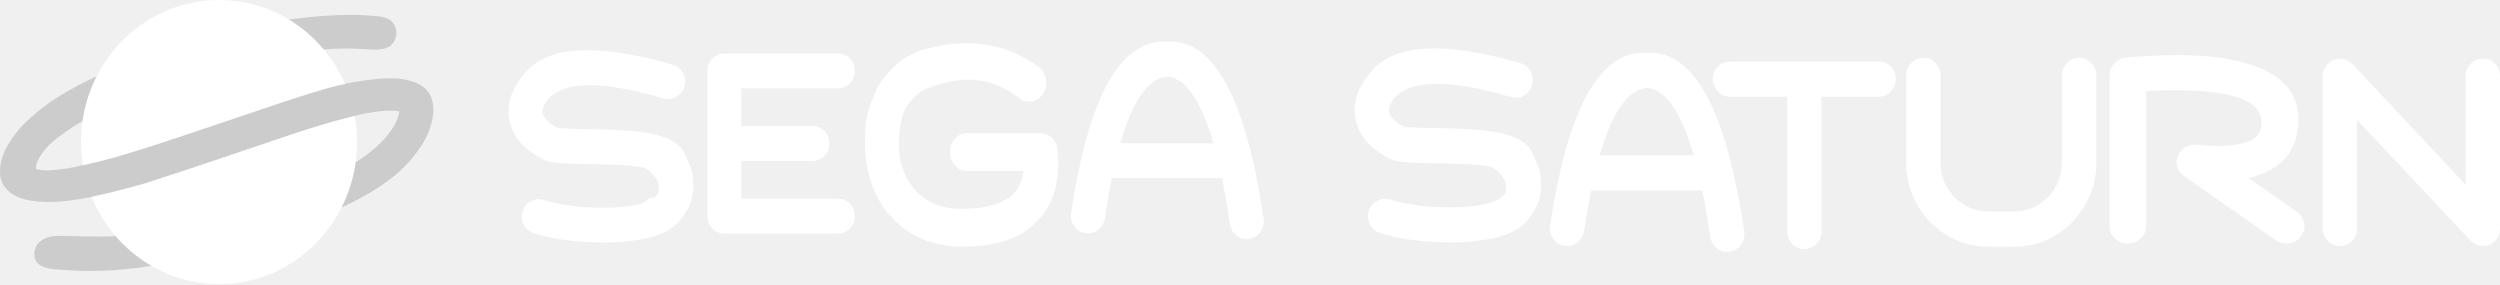
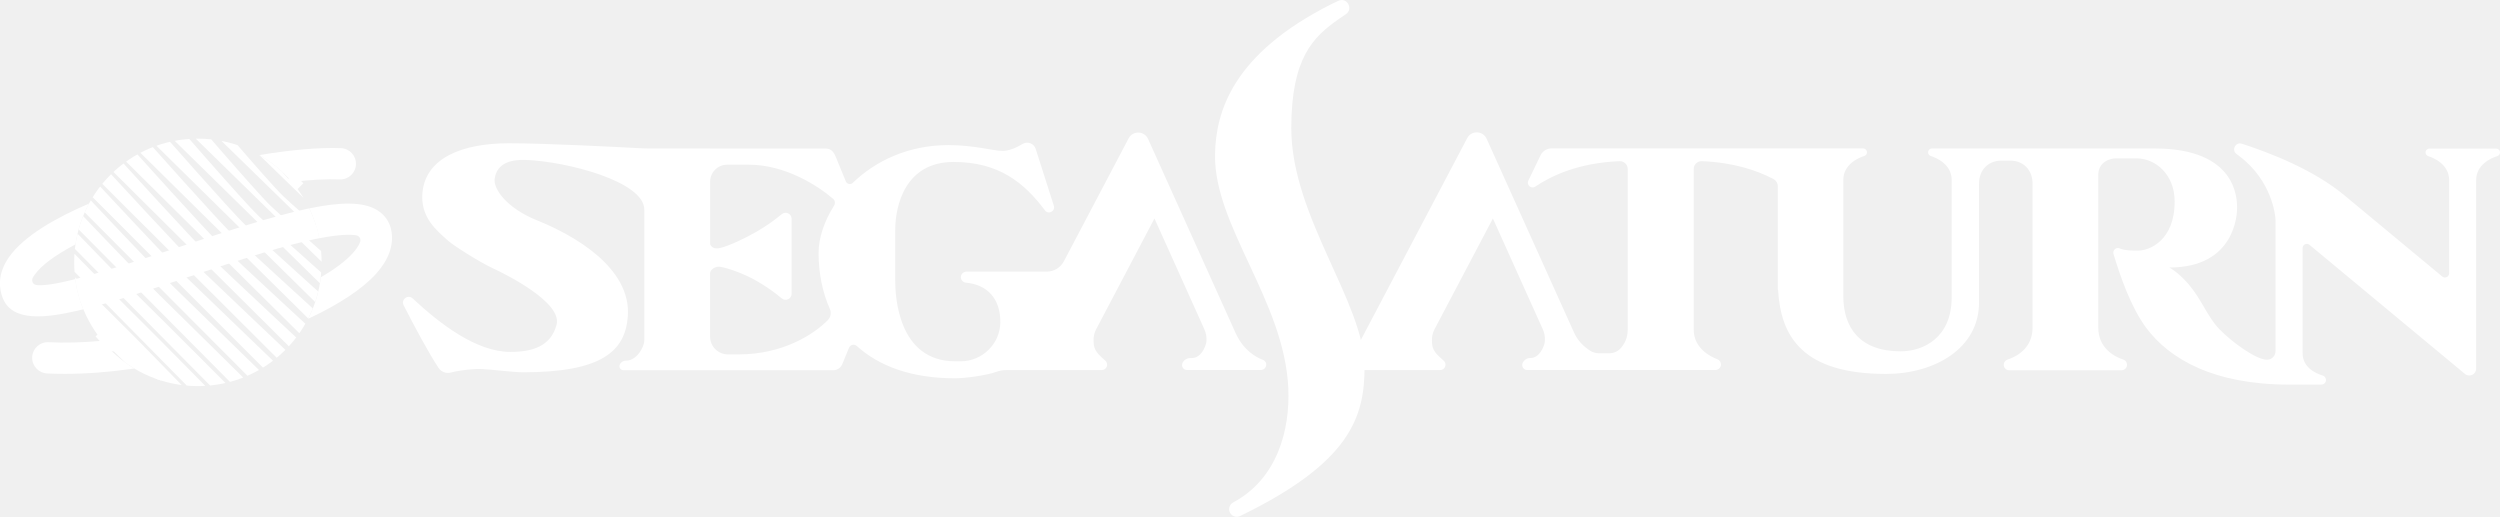
- <svg xmlns="http://www.w3.org/2000/svg" version="1.1" viewBox="0 0 264 30">
-   <path d="M 5.944 14.646 C 6.922 13.886 8.318 12.941 9.917 12.117 C 11.518 11.234 13.32 10.44 15.32 9.646 L 15.32 9.676 C 17.292 8.911 19.378 8.205 21.551 7.588 C 23.753 6.94 25.924 6.411 28.096 6.029 C 30.297 5.588 32.412 5.322 34.413 5.205 C 36.472 5.028 38.818 5.192 39.409 5.234 C 40 5.276 40.844 5.146 41.215 4.852 C 41.587 4.529 41.787 4.146 41.844 3.676 C 41.902 3.176 41.759 2.735 41.474 2.381 C 41.159 1.999 40.473 1.765 40.016 1.735 C 38.186 1.528 36.443 1.528 34.185 1.675 C 32.069 1.822 29.84 2.116 27.468 2.557 C 25.21 2.969 22.923 3.527 20.636 4.175 C 18.349 4.822 16.178 5.558 14.12 6.351 C 11.976 7.205 9.66 8.285 8.345 8.97 C 7.032 9.654 5.339 10.637 3.909 11.851 C 2.478 13.065 1.872 13.647 0.914 15.175 C -0.044 16.703 -0.264 18.436 0.326 19.474 C 1.844 22.146 7.26 21.27 9.318 20.858 C 10.975 20.506 13.005 20.027 15.435 19.322 C 17.206 18.763 19.465 18.027 22.208 17.087 L 29.011 14.793 C 31.498 13.94 33.527 13.293 35.1 12.851 C 37.015 12.263 40.416 11.429 42.167 11.756 C 42.079 12.884 40.717 15.908 34.641 18.704 C 32.382 19.763 29.868 20.734 27.095 21.675 L 27.066 21.675 C 24.924 22.381 22.723 22.999 20.464 23.557 C 18.263 24.087 16.204 24.469 14.232 24.793 L 14.261 24.763 C 11.159 25.209 6.699 24.813 5.818 24.931 C 4.074 25.045 3.649 26.176 3.631 26.666 C 3.612 27.155 3.589 28.302 5.912 28.45 C 8.235 28.6 10.405 28.797 14.747 28.263 C 17.443 27.854 18.978 27.528 21.236 26.999 L 21.264 26.999 C 23.609 26.411 25.895 25.763 28.124 25.028 C 31.04 24.087 33.698 23.028 36.069 21.911 C 41.402 19.449 43.322 17.2 44.571 15.265 C 45.821 13.332 46.277 10.674 44.98 9.427 C 43.495 7.997 40.669 8.252 39.699 8.346 C 38.312 8.482 36.241 8.823 34.155 9.44 C 32.555 9.91 30.496 10.558 27.924 11.441 L 21.122 13.734 C 18.407 14.647 16.205 15.383 14.462 15.911 C 12.147 16.618 10.231 17.147 8.63 17.471 C 4.975 18.337 3.8 17.852 3.8 17.852 C 3.751 16.775 4.968 15.406 5.944 14.646 Z" style="fill: rgb(204, 204, 204);" />
-   <circle cx="23.131" cy="14.577" r="14.577" style="fill: rgb(255, 255, 255);" transform="matrix(1, 0, 0, 1.029018, 0, 0)" />
-   <path d="M 9.318 20.859 C 10.975 20.506 13.005 20.028 15.435 19.322 C 17.206 18.763 22.208 17.087 22.208 17.087 L 29.011 14.793 C 31.498 13.941 33.527 13.293 35.1 12.851 C 35.1 12.851 37.452 12.214 37.851 12.141 C 37.708 10.613 36.857 8.779 36.857 8.779 C 35.998 8.949 35.079 9.168 34.156 9.44 C 32.556 9.912 30.497 10.559 27.925 11.441 L 21.123 13.734 C 18.407 14.647 16.206 15.383 14.463 15.911 C 10.873 17.062 8.432 17.517 8.335 17.539 C 8.334 17.539 8.658 19.726 9.318 20.859 Z" style="fill: rgb(204, 204, 204);" />
-   <path d="M 72.14 7.727 C 71.873 7.268 71.511 6.991 71.063 6.839 C 62.886 4.478 57.613 4.817 55.278 7.913 C 54.439 8.925 53.929 9.906 53.779 10.918 C 53.599 11.928 53.719 12.879 54.168 13.8 L 54.137 13.8 C 54.468 14.504 54.976 15.148 55.636 15.732 L 55.666 15.732 C 56.205 16.191 56.774 16.56 57.433 16.867 C 57.881 17.112 58.931 17.265 60.607 17.295 C 60.938 17.326 61.567 17.326 62.524 17.326 C 63.363 17.357 64.023 17.357 64.501 17.387 L 64.531 17.387 C 66.029 17.419 67.55 17.568 68.037 17.723 C 68.522 17.88 69.376 18.79 69.443 19.197 C 69.512 19.603 69.443 19.197 69.443 19.197 C 69.533 19.442 69.623 19.508 69.538 20.129 C 69.45 20.749 69.265 20.639 69.025 20.946 C 69.025 20.946 69.034 20.918 69.025 20.913 C 68.613 20.637 68.306 21.342 67.677 21.527 C 66.78 21.744 65.699 21.895 64.442 21.926 C 63.184 21.957 61.926 21.926 60.638 21.773 C 59.41 21.619 58.332 21.403 57.433 21.129 C 56.984 20.977 56.505 21.006 56.084 21.252 C 55.636 21.467 55.335 21.835 55.187 22.326 C 55.037 22.785 55.097 23.274 55.304 23.734 C 55.545 24.162 55.906 24.468 56.354 24.624 C 57.432 24.99 58.72 25.235 60.218 25.421 C 61.687 25.574 63.123 25.636 64.561 25.604 C 66.12 25.542 67.468 25.36 68.576 25.083 C 70.132 24.684 71.212 24.071 71.781 23.274 L 71.811 23.274 C 72.289 22.659 72.648 22.106 72.858 21.616 L 72.858 21.585 C 73.099 20.973 73.218 20.358 73.218 19.716 L 73.218 19.653 C 73.189 19.194 73.226 18.522 72.986 17.877 C 72.896 17.541 72.809 17.355 72.327 16.284 C 71.844 15.216 70.73 14.533 68.783 14.105 L 68.754 14.105 C 67.795 13.919 66.417 13.766 64.651 13.705 C 64.142 13.674 63.452 13.674 62.553 13.643 C 61.656 13.643 61.027 13.643 60.696 13.612 C 59.738 13.583 59.11 13.55 58.87 13.49 C 58.539 13.336 58.241 13.153 58 12.938 C 57.732 12.693 57.522 12.448 57.401 12.204 L 57.401 12.172 C 57.281 11.989 57.251 11.773 57.311 11.557 C 57.401 11.159 57.611 10.732 58 10.332 C 59.797 8.554 63.811 8.554 70.071 10.394 C 70.553 10.516 71.001 10.486 71.419 10.21 C 71.87 9.966 72.168 9.597 72.289 9.107 C 72.441 8.649 72.381 8.188 72.14 7.727 Z" style="fill: rgb(255, 255, 255);" />
-   <path d="M 89.765 6.173 C 89.404 5.836 88.986 5.651 88.477 5.651 L 76.495 5.651 C 76.016 5.651 75.567 5.836 75.236 6.173 C 74.877 6.539 74.698 6.972 74.698 7.491 L 74.698 22.824 C 74.698 23.314 74.878 23.775 75.236 24.112 C 75.567 24.483 76.015 24.665 76.495 24.665 L 88.477 24.665 C 88.986 24.665 89.404 24.482 89.765 24.112 C 90.094 23.775 90.274 23.314 90.274 22.824 C 90.274 22.302 90.094 21.874 89.765 21.503 C 89.404 21.167 88.986 20.982 88.477 20.982 L 78.293 20.982 L 78.293 16.997 L 85.781 16.997 C 86.289 16.997 86.708 16.814 87.069 16.446 C 87.397 16.106 87.578 15.647 87.578 15.156 C 87.578 14.636 87.398 14.207 87.069 13.838 C 86.708 13.498 86.289 13.315 85.781 13.315 L 78.293 13.315 L 78.293 9.33 L 88.477 9.33 C 88.986 9.33 89.404 9.144 89.764 8.776 C 90.094 8.439 90.274 8.012 90.274 7.489 C 90.274 6.971 90.094 6.539 89.765 6.173 Z" style="fill: rgb(255, 255, 255);" />
-   <path d="M 110.451 8.342 C 110.363 7.81 110.092 7.377 109.705 7.079 C 106.417 4.648 102.813 4.187 99.329 4.817 C 97.955 5.148 97.511 5.115 96.01 5.881 C 94.512 6.643 93.468 8.061 93.468 8.061 C 92.751 8.862 92.362 9.838 91.883 11.133 C 91.404 12.427 91.407 13.07 91.347 14.667 C 91.287 16.266 91.495 17.731 91.943 19.126 C 92.391 20.527 93.079 21.76 94.007 22.792 L 94.007 22.756 C 94.904 23.823 96.01 24.651 97.295 25.185 C 98.58 25.751 99.986 26.052 101.509 26.052 C 105.096 26.052 107.7 25.216 109.314 23.554 C 111.198 21.857 111.974 19.296 111.676 15.868 C 111.646 15.335 111.438 14.934 111.107 14.57 C 110.749 14.235 110.361 14.069 109.881 14.069 L 102.108 14.069 C 101.632 14.069 101.184 14.266 100.85 14.635 C 100.492 15.033 100.313 15.497 100.313 16.065 C 100.313 16.598 100.492 17.096 100.85 17.461 C 101.184 17.862 101.632 18.06 102.108 18.06 L 108.089 18.06 C 107.969 19.059 107.58 19.894 106.981 20.524 C 105.816 21.556 103.993 22.054 101.511 22.054 C 100.464 22.054 99.477 21.855 98.611 21.489 L 98.581 21.457 C 97.802 21.123 97.146 20.657 96.576 19.991 C 96.01 19.36 95.589 18.593 95.321 17.762 C 95.022 16.864 94.903 15.865 94.934 14.8 C 94.963 13.669 95.083 13.055 95.291 12.291 C 95.442 11.723 95.68 11.258 96.009 10.893 C 96.009 10.893 96.544 10.038 97.445 9.576 C 98.347 9.112 99 8.977 100.106 8.678 L 100.136 8.678 C 102.769 8.012 105.279 8.577 107.702 10.406 C 108.119 10.707 108.567 10.806 109.044 10.707 C 109.523 10.574 109.911 10.307 110.181 9.842 C 110.451 9.409 110.541 8.909 110.451 8.342 Z" style="fill: rgb(255, 255, 255);" />
-   <path d="M 133.087 24.516 C 133.387 24.087 133.505 23.66 133.446 23.137 C 131.559 10.35 128.175 4.093 123.262 4.401 C 118.353 4.093 114.935 10.136 113.108 22.523 C 113.047 23.014 113.139 23.474 113.439 23.874 C 113.738 24.302 114.127 24.547 114.605 24.61 C 115.086 24.7 115.534 24.577 115.954 24.269 C 116.342 23.963 116.584 23.566 116.673 23.073 C 116.898 21.534 117.146 20.112 117.411 18.81 L 117.421 18.81 L 129.041 18.81 C 129.343 20.284 129.624 21.909 129.883 23.684 C 129.972 24.174 130.183 24.574 130.601 24.882 C 130.989 25.189 131.44 25.31 131.919 25.217 C 132.398 25.162 132.786 24.917 133.087 24.516 Z M 118.301 15.135 C 119.612 10.597 121.27 8.247 123.261 8.082 C 125.192 8.244 126.83 10.597 128.144 15.135 L 118.301 15.135 Z" style="fill: rgb(255, 255, 255);" />
-   <path d="M 161.645 7.563 C 161.376 7.1 161.012 6.822 160.559 6.667 C 152.313 4.286 146.996 4.626 144.641 7.751 C 143.794 8.77 143.281 9.76 143.129 10.78 C 142.947 11.801 143.068 12.758 143.521 13.687 L 143.491 13.687 C 143.824 14.398 144.338 15.045 145.002 15.634 L 145.032 15.634 C 145.575 16.097 146.15 16.468 146.814 16.779 C 147.267 17.027 148.325 17.182 150.015 17.211 C 150.349 17.241 150.984 17.241 151.948 17.241 C 152.795 17.273 153.46 17.273 153.942 17.305 L 153.973 17.305 C 155.483 17.337 157.017 17.487 157.508 17.643 C 157.997 17.802 158.859 18.719 158.926 19.132 C 158.996 19.541 158.926 19.132 158.926 19.132 C 159.016 19.377 159.109 19.442 159.02 20.069 C 158.933 20.697 158.745 20.583 158.504 20.893 L 158.504 20.862 C 158.231 21.108 157.778 21.292 157.144 21.481 C 156.239 21.698 155.15 21.852 153.881 21.882 C 152.612 21.915 151.344 21.882 150.045 21.729 C 148.808 21.573 147.721 21.357 146.814 21.078 C 146.36 20.924 145.878 20.957 145.454 21.202 C 145 21.421 144.698 21.789 144.549 22.283 C 144.398 22.746 144.459 23.241 144.668 23.704 C 144.911 24.137 145.274 24.447 145.727 24.603 C 146.813 24.972 148.112 25.22 149.624 25.407 C 151.104 25.561 152.552 25.624 154.003 25.593 C 155.575 25.53 156.934 25.344 158.052 25.066 C 159.62 24.662 160.71 24.046 161.284 23.241 L 161.314 23.241 C 161.797 22.623 162.159 22.064 162.371 21.57 L 162.371 21.538 C 162.614 20.921 162.734 20.303 162.734 19.653 L 162.734 19.591 C 162.705 19.128 162.744 18.451 162.501 17.799 C 162.41 17.459 162.321 17.273 161.836 16.195 C 161.348 15.116 160.225 14.426 158.262 13.996 L 158.231 13.996 C 157.266 13.808 155.876 13.655 154.095 13.594 C 153.582 13.563 152.887 13.563 151.98 13.531 C 151.075 13.531 150.441 13.531 150.107 13.499 C 149.142 13.471 148.507 13.437 148.265 13.377 C 147.932 13.221 147.631 13.036 147.388 12.821 C 147.118 12.574 146.905 12.326 146.784 12.08 L 146.784 12.048 C 146.662 11.863 146.633 11.646 146.693 11.429 C 146.784 11.028 146.997 10.595 147.388 10.193 C 149.2 8.399 153.248 8.399 159.56 10.256 C 160.046 10.378 160.499 10.349 160.92 10.07 C 161.375 9.824 161.676 9.451 161.798 8.957 C 161.949 8.491 161.888 8.026 161.645 7.563 Z" style="fill: rgb(255, 255, 255);" />
-   <path d="M 166.554 25.613 C 166.947 25.304 167.189 24.901 167.279 24.406 C 167.508 22.856 167.757 21.421 168.023 20.11 L 179.755 20.11 C 180.06 21.597 180.341 23.234 180.601 25.026 C 180.691 25.521 180.902 25.924 181.326 26.232 C 181.718 26.54 182.171 26.665 182.655 26.571 C 183.139 26.51 183.531 26.261 183.832 25.861 C 184.133 25.427 184.255 24.993 184.195 24.469 C 182.292 11.575 178.878 5.268 173.925 5.576 C 168.971 5.268 165.557 11.36 163.684 23.852 C 163.594 24.347 163.714 24.809 164.015 25.212 C 164.319 25.646 164.71 25.894 165.195 25.953 C 165.709 26.047 166.131 25.924 166.554 25.613 Z M 168.922 16.397 C 170.246 11.822 171.919 9.455 173.926 9.288 C 175.891 9.449 177.539 11.822 178.855 16.397 L 168.922 16.397 Z" style="fill: rgb(255, 255, 255);" />
-   <path d="M 199.691 7.028 C 199.329 6.69 198.905 6.503 198.392 6.503 L 182.686 6.503 C 182.201 6.503 181.749 6.69 181.416 7.028 C 181.054 7.4 180.873 7.833 180.873 8.358 C 180.873 8.853 181.055 9.316 181.416 9.657 C 181.749 10.031 182.201 10.215 182.686 10.215 L 188.726 10.215 L 188.726 24.437 C 188.726 24.933 188.908 25.397 189.269 25.738 C 189.603 26.109 190.055 26.296 190.538 26.296 C 191.054 26.296 191.476 26.109 191.836 25.738 C 192.17 25.397 192.352 24.933 192.352 24.437 L 192.352 10.214 L 198.392 10.214 C 198.905 10.214 199.329 10.029 199.69 9.657 C 200.024 9.316 200.204 8.853 200.204 8.358 C 200.204 7.833 200.024 7.401 199.691 7.028 Z" style="fill: rgb(255, 255, 255);" />
-   <path d="M 220.855 6.659 C 220.494 6.287 220.07 6.102 219.556 6.102 C 219.073 6.102 218.621 6.287 218.288 6.659 C 217.926 6.997 217.744 7.462 217.744 7.957 L 217.744 17.139 C 217.744 17.853 217.623 18.533 217.353 19.151 C 217.111 19.799 216.718 20.325 216.264 20.82 C 215.781 21.284 215.268 21.688 214.634 21.934 C 214.031 22.212 213.365 22.335 212.67 22.335 L 209.982 22.335 C 209.288 22.335 208.653 22.214 208.019 21.934 C 207.385 21.688 206.873 21.284 206.389 20.82 C 205.935 20.325 205.572 19.8 205.3 19.181 L 205.3 19.151 C 205.061 18.533 204.91 17.853 204.91 17.139 L 204.91 7.956 C 204.91 7.462 204.727 6.996 204.395 6.659 C 204.031 6.286 203.611 6.102 203.097 6.102 C 202.615 6.102 202.159 6.286 201.828 6.659 C 201.465 6.996 201.285 7.462 201.285 7.956 L 201.285 17.139 C 201.285 18.347 201.525 19.491 201.95 20.603 L 201.979 20.603 C 202.402 21.687 203.037 22.613 203.822 23.449 C 204.636 24.253 205.544 24.901 206.599 25.366 C 207.659 25.83 208.776 26.047 209.984 26.047 L 212.672 26.047 C 213.88 26.047 214.999 25.83 216.086 25.366 L 216.055 25.366 C 217.111 24.901 218.018 24.253 218.836 23.449 C 219.619 22.613 220.254 21.687 220.709 20.603 L 220.709 20.635 C 221.162 19.52 221.375 18.378 221.375 17.139 L 221.375 7.956 C 221.37 7.462 221.188 6.996 220.855 6.659 Z" style="fill: rgb(255, 255, 255);" />
-   <path d="M 223.289 6.677 C 222.969 7.015 222.776 7.414 222.776 7.904 L 222.776 23.875 C 222.776 24.365 222.969 24.826 223.322 25.165 C 223.708 25.532 224.191 25.716 224.704 25.716 C 225.249 25.716 225.698 25.532 226.053 25.165 C 226.44 24.826 226.631 24.365 226.631 23.875 L 226.631 9.623 C 230.776 9.38 233.953 9.595 236.17 10.239 C 237.84 10.76 238.74 11.62 238.835 12.818 C 238.867 13.769 238.483 14.446 237.679 14.848 C 236.393 15.4 234.498 15.554 231.995 15.276 C 231.545 15.244 231.158 15.308 230.773 15.552 C 230.387 15.766 230.13 16.073 229.969 16.474 C 229.808 16.843 229.808 17.239 229.906 17.639 C 230.033 18.041 230.292 18.345 230.646 18.59 L 240.284 25.348 C 240.701 25.65 241.182 25.776 241.697 25.684 C 242.242 25.622 242.66 25.377 242.981 24.944 C 243.271 24.546 243.399 24.085 243.336 23.594 C 243.239 23.072 242.981 22.674 242.564 22.366 L 237.457 18.803 C 238.197 18.621 238.837 18.402 239.385 18.129 C 241.57 17.082 242.663 15.304 242.697 12.814 C 242.824 9.868 241.024 7.841 237.365 6.734 C 234.505 5.814 230.232 5.597 224.546 6.06 C 224.063 6.093 223.646 6.306 223.289 6.677 Z" style="fill: rgb(255, 255, 255);" />
-   <path d="M 245.604 6.996 C 245.391 7.307 245.272 7.648 245.272 8.048 L 245.272 24.128 C 245.272 24.624 245.452 25.088 245.815 25.427 C 246.147 25.799 246.599 25.984 247.083 25.984 C 247.597 25.984 248.02 25.8 248.381 25.427 C 248.714 25.088 248.896 24.624 248.896 24.128 L 248.896 12.658 L 260.887 25.397 C 261.159 25.674 261.459 25.861 261.825 25.952 C 262.186 26.015 262.518 25.983 262.881 25.861 C 263.215 25.704 263.484 25.49 263.697 25.15 C 263.909 24.841 264 24.5 264 24.128 L 264 8.048 C 264 7.523 263.818 7.09 263.484 6.718 C 263.122 6.38 262.701 6.192 262.186 6.192 C 261.704 6.192 261.251 6.381 260.918 6.718 C 260.556 7.09 260.374 7.523 260.374 8.048 L 260.374 19.52 L 248.414 6.75 C 248.141 6.504 247.84 6.319 247.476 6.225 C 247.115 6.164 246.751 6.194 246.42 6.349 C 246.086 6.471 245.786 6.69 245.604 6.996 Z" style="fill: rgb(255, 255, 255);" />
+ <svg xmlns="http://www.w3.org/2000/svg" version="1.1" id="Layer_1" x="0px" y="0px" viewBox="0 0 3839 793.5" style="enable-background:new 0 0 3839 793.5;">
+   <style type="text/css">
+ 	.st0{display:none;}
+ 	.st1{display:inline;}
+ 	.st2{fill:url(#SVGID_1_);}
+ 	.st3{fill:url(#SVGID_00000173875707091062869770000000163688282584509313_);}
+ 	.st4{clip-path:url(#SVGID_00000119822043980948229200000005024500626519173800_);}
+ 	.st5{clip-path:url(#SVGID_00000165232504713432959210000013345489465846479534_);fill:none;}
+ 	.st6{fill:none;}
+ 	.st7{fill:url(#SVGID_00000012439297334541516720000001531892802432989859_);}
+ 	.st8{clip-path:url(#SVGID_00000001645727000168908530000000830161717032754323_);}
+ 	.st9{clip-path:url(#SVGID_00000168831810214940204030000017293278959563104663_);}
+ 	.st10{clip-path:url(#SVGID_00000129174129593778930860000004674995987088874639_);}
+ 	.st11{fill:url(#SVGID_00000110458415251114457340000010699702311067989919_);}
+ 	.st12{fill:url(#SVGID_00000144333379142118853450000015348190290357727622_);}
+ 	.st13{clip-path:url(#SVGID_00000088838731116392389030000017629488714984672189_);}
+ 	.st14{clip-path:url(#SVGID_00000096767169202077145000000017069251257039901078_);fill:none;}
+ 	.st15{fill:url(#SVGID_00000115473083152367746730000011303370333610258614_);}
+ 	.st16{clip-path:url(#SVGID_00000023967162242496675130000016100205233720302768_);}
+ 	.st17{clip-path:url(#SVGID_00000164511730672741740810000013495386786246179472_);}
+ 	.st18{clip-path:url(#SVGID_00000084503767504456643120000008872360685984339887_);}
+ 	.st19{fill:#FFFFFF;}
+ 	.st20{fill:url(#SVGID_00000157997561532473797390000014328794391203804087_);}
+ 	.st21{fill:url(#SVGID_00000178197721074184719020000007442475645733269399_);}
+ 	.st22{clip-path:url(#SVGID_00000157274544004561066740000008452951174855712644_);fill:#FFFFFF;}
+ 	.st23{clip-path:url(#SVGID_00000133509522220667811520000016316525964240435330_);fill:none;}
+ 	.st24{fill:url(#SVGID_00000126310810475494009410000010664888255834904731_);}
+ 	.st25{clip-path:url(#SVGID_00000023962583318638131700000012000892014248996995_);fill:#FFFFFF;}
+ 	.st26{clip-path:url(#SVGID_00000049914994349794467940000006820615555462401211_);fill:#FFFFFF;}
+ 	.st27{clip-path:url(#SVGID_00000007406311410309215400000017403833194857706894_);}
+ 	.st28{clip-path:url(#SVGID_00000007406311410309215400000017403833194857706894_);fill:#FFFFFF;}
+ 	.st29{fill:url(#SVGID_00000114039181292689706920000006114425245134400414_);}
+ 	.st30{fill:url(#SVGID_00000017479135552604801720000005695208277737660805_);}
+ 	.st31{clip-path:url(#SVGID_00000148619318828042372760000010179726053614545321_);fill:#FFFFFF;}
+ 	.st32{clip-path:url(#SVGID_00000021109074344861728890000011518257794974389428_);fill:none;}
+ 	.st33{fill:url(#SVGID_00000123406305824968782760000002567908909369090704_);}
+ 	.st34{clip-path:url(#SVGID_00000062154589621668275200000011170603757963314367_);fill:#FFFFFF;}
+ 	.st35{clip-path:url(#SVGID_00000031200910416421371060000011008050463715839381_);fill:#FFFFFF;}
+ 	.st36{clip-path:url(#SVGID_00000008150676967612382850000011665059247056829070_);}
+ 	.st37{clip-path:url(#SVGID_00000008150676967612382850000011665059247056829070_);fill:#FFFFFF;}
+ 	.st38{clip-path:url(#SVGID_00000036967746806281289490000006350740404776379059_);}
+ 	.st39{clip-path:url(#SVGID_00000115474557453812190860000016842377141902630294_);}
+ 	.st40{clip-path:url(#SVGID_00000152975638279972607030000001002728194620595645_);}
+ 	.st41{clip-path:url(#SVGID_00000023273428260645882180000016155901820831241896_);}
+ 	.st42{clip-path:url(#SVGID_00000121244697461458070660000006884150423153888667_);}
+ 	.st43{clip-path:url(#SVGID_00000036251221619631501340000003824856431752871561_);}
+ 	.st44{clip-path:url(#SVGID_00000072279306260364426620000010000309292721237946_);fill:#FFFFFF;}
+ 	.st45{clip-path:url(#SVGID_00000021804274644039750390000018227818143628248482_);fill:#FFFFFF;}
+ 	.st46{clip-path:url(#SVGID_00000102518046224692677810000008944159260446627970_);}
+ 	.st47{clip-path:url(#SVGID_00000102518046224692677810000008944159260446627970_);fill:#FFFFFF;}
+ 	.st48{clip-path:url(#SVGID_00000085229798952527081780000012120616371602544803_);fill:#FFFFFF;}
+ 	.st49{clip-path:url(#SVGID_00000012457332547776716330000001267525826235478200_);fill:#FFFFFF;}
+ 	.st50{clip-path:url(#SVGID_00000138540939825437218240000000567518064433886654_);}
+ 	.st51{clip-path:url(#SVGID_00000138540939825437218240000000567518064433886654_);fill:#FFFFFF;}
+ 	.st52{fill:url(#SVGID_00000041976616597542543180000015678927471019541644_);}
+ 	.st53{fill:url(#SVGID_00000114043801216185515160000003369248397183994538_);}
+ 	.st54{clip-path:url(#SVGID_00000176016858709540624890000013063737656248753853_);}
+ 	.st55{clip-path:url(#SVGID_00000049935375145532782900000007570338287155569558_);fill:none;}
+ 	.st56{fill:url(#SVGID_00000066479982814775751000000004358264052361036958_);}
+ 	.st57{fill:url(#SVGID_00000034052289744396272860000017741910961214715314_);}
+ 	.st58{clip-path:url(#SVGID_00000066485856653742134320000016403549213927515056_);}
+ 	.st59{clip-path:url(#SVGID_00000154425734900909864740000005379999024114270594_);fill:none;}
+ 	.st60{fill:url(#SVGID_00000086668706636272625650000018201229898273640840_);}
+ 	.st61{clip-path:url(#SVGID_00000029762751060134444050000002266476183354368685_);}
+ 	.st62{clip-path:url(#SVGID_00000129911719797800062830000018039311751412100501_);}
+ 	.st63{clip-path:url(#SVGID_00000022559388112323129870000002002998270654960043_);}
+ 	.st64{fill:url(#SVGID_00000046332761937508291790000005556894353041751714_);}
+ 	.st65{clip-path:url(#SVGID_00000091693322898569270650000017419766221696707968_);}
+ 	.st66{clip-path:url(#SVGID_00000003827650567867297360000002157899344049294231_);}
+ 	.st67{clip-path:url(#SVGID_00000070100551659086993980000006751105460976437376_);}
+ 	.st68{clip-path:url(#SVGID_00000060740016565600081790000011175845633874602410_);}
+ 	.st69{clip-path:url(#SVGID_00000067937074684743963840000001483288817383488643_);}
+ 	.st70{clip-path:url(#SVGID_00000138563343271113606830000011987111748829256332_);}
+ 	.st71{fill:url(#SVGID_00000144338399287580164420000013217839749844872118_);}
+ 	.st72{clip-path:url(#SVGID_00000099629286636561212560000005787279082478564003_);}
+ 	.st73{clip-path:url(#SVGID_00000143602670972328970730000017392730991806532539_);}
+ 	.st74{clip-path:url(#SVGID_00000074412284334855152880000005683336716544544649_);}
+ 	.st75{fill:url(#SVGID_00000152966302701396339400000017274934075415591056_);}
+ 	.st76{fill:url(#SVGID_00000011737267674471417910000012246066680795882928_);}
+ 	.st77{clip-path:url(#SVGID_00000075125185984267221390000004915434727464985730_);}
+ 	.st78{clip-path:url(#SVGID_00000007429170468434091350000000927844238633322658_);fill:none;}
+ 	.st79{clip-path:url(#SVGID_00000071542676508081059650000001737666400268369594_);}
+ 	.st80{clip-path:url(#SVGID_00000109008651411515164130000011071331423765240488_);}
+ 	.st81{clip-path:url(#SVGID_00000125581124046537510820000014927139538838880958_);}
+ 	.st82{fill:url(#SVGID_00000057143930382516865830000013615242140324641671_);}
+ 	.st83{clip-path:url(#SVGID_00000109025925623952508270000006239703055043025596_);}
+ 	.st84{clip-path:url(#SVGID_00000140736907859689822040000001529081501634312601_);}
+ 	.st85{clip-path:url(#SVGID_00000130610601554105049740000011537833335681744302_);}
+ 	.st86{clip-path:url(#SVGID_00000047044941332858045250000000241374724084424837_);}
+ 	.st87{clip-path:url(#SVGID_00000131345567190045478820000008521834819522184336_);}
+ 	.st88{clip-path:url(#SVGID_00000069372330334905158790000011102744051454174139_);}
+ 	.st89{clip-path:url(#SVGID_00000051357980767711444080000004144357435043740083_);}
+ 	.st90{clip-path:url(#SVGID_00000015338113151180073340000010033242808452182178_);}
+ 	.st91{clip-path:url(#SVGID_00000068635146342361646520000013799745348082917542_);}
+ 	.st92{fill:url(#SVGID_00000050629646801702765010000004318466687157074055_);}
+ 	.st93{clip-path:url(#SVGID_00000056398724381608740640000000574636425695163014_);}
+ 	.st94{clip-path:url(#SVGID_00000083776774370586039530000004897278448570494338_);}
+ 	.st95{clip-path:url(#SVGID_00000101094834159828228090000002145958130795274401_);}
+ 	.st96{clip-path:url(#SVGID_00000175295947456541536390000002600019212263236746_);}
+ 	.st97{clip-path:url(#SVGID_00000090292978504542766490000000201111110571385252_);fill:#FFFFFF;}
+ 	.st98{clip-path:url(#SVGID_00000124160253482212436780000017277204859071067522_);}
+ 	.st99{clip-path:url(#SVGID_00000114765768821895472270000001415946912326979470_);}
+ 	.st100{clip-path:url(#SVGID_00000170260588646886301890000003642884857092287873_);fill:#FFFFFF;}
+ 	.st101{clip-path:url(#SVGID_00000050621332720250657090000000629761253112122297_);}
+ 	.st102{fill:url(#SVGID_00000115501217935910773570000002075385145163262081_);}
+ 	.st103{fill:url(#SVGID_00000096022431131878278690000017251070775976263840_);}
+ 	.st104{clip-path:url(#SVGID_00000137119794467714932970000000644053411898835101_);}
+ 	.st105{clip-path:url(#SVGID_00000059996943362418000810000012357180229144514980_);fill:none;}
+ 	.st106{clip-path:url(#SVGID_00000033354242964848640450000003132766605602076808_);}
+ 	.st107{clip-path:url(#SVGID_00000138564551506372327690000008712103189373643964_);}
+ 	.st108{clip-path:url(#SVGID_00000121986952694252199330000007185237685872973225_);}
+ 	.st109{fill:url(#SVGID_00000068652354568297537060000003256201115390412212_);}
+ 	.st110{fill:url(#SVGID_00000170964153444989868550000011172152640983819148_);}
+ 	.st111{fill:url(#SVGID_00000155825362639804119220000017433104189809042339_);}
+ 	.st112{clip-path:url(#SVGID_00000132770647587212117560000006504262445429592469_);}
+ 	.st113{clip-path:url(#SVGID_00000027592527254239707790000002299459769311636640_);fill:none;}
+ 	.st114{fill:url(#SVGID_00000173852408638647043060000015454941963473675196_);}
+ 	.st115{fill:url(#SVGID_00000133525434803734228210000016548191980834513549_);}
+ 	.st116{clip-path:url(#SVGID_00000071521944343812081120000002072117284233858489_);}
+ 	.st117{clip-path:url(#SVGID_00000098188656309334044330000001269744283788215461_);fill:none;}
+ 	.st118{clip-path:url(#SVGID_00000041268090349354904370000003216018316441108113_);}
+ 	.st119{clip-path:url(#SVGID_00000066506911220932135330000009045662638768055218_);}
+ 	.st120{clip-path:url(#SVGID_00000178202694593414690660000003425494628035300770_);}
+ 	.st121{fill:url(#SVGID_00000070810915142954250360000015114425004408609190_);}
+ 	.st122{fill:url(#SVGID_00000134209852844551252120000014388120791847751821_);}
+ 	.st123{fill:url(#SVGID_00000036930773100944868770000001535909010471643523_);}
+ 	.st124{clip-path:url(#SVGID_00000113313144433111671200000007693111494060865977_);}
+ 	.st125{clip-path:url(#SVGID_00000129194996816696157610000006929258147488480186_);fill:none;}
+ 	.st126{clip-path:url(#SVGID_00000064325048894499062060000002089241781953558965_);}
+ 	.st127{clip-path:url(#SVGID_00000110452579682575293500000003052097365721203378_);}
+ 	.st128{clip-path:url(#SVGID_00000085228953180080770030000010456446281074111652_);}
+ 	.st129{fill:url(#SVGID_00000044868435157013968550000011650556067388980906_);}
+ 	.st130{fill:url(#SVGID_00000035524544304283013740000004557623019854115972_);}
+ 	.st131{fill:url(#SVGID_00000087404010793385683850000003100174915281794186_);}
+ 	.st132{clip-path:url(#SVGID_00000054953024579324202480000002931316797339559560_);}
+ 	.st133{clip-path:url(#SVGID_00000092457586185458745160000017187865369341894788_);fill:none;}
+ 	.st134{clip-path:url(#SVGID_00000129185192628613748340000007961678548423303305_);}
+ 	.st135{clip-path:url(#SVGID_00000106145594848452678130000015621235662869789333_);}
+ 	.st136{clip-path:url(#SVGID_00000182506664952742237940000016572039575671470478_);}
+ 	.st137{fill:url(#SVGID_00000136378008371964415260000006019266886207295642_);}
+ 	.st138{fill:url(#SVGID_00000137122499406372692550000012608354000069414548_);}
+ 	.st139{fill:url(#SVGID_00000079449673831833232620000002684736749922437286_);}
+ 	.st140{clip-path:url(#SVGID_00000125563544963971404480000016443688455514860424_);}
+ 	.st141{clip-path:url(#SVGID_00000038390172458722176250000016810776732670524075_);fill:none;}
+ 	.st142{clip-path:url(#SVGID_00000001640622326094495000000005966852913326560394_);}
+ 	.st143{clip-path:url(#SVGID_00000076598452370987822890000011839689872133708450_);}
+ 	.st144{clip-path:url(#SVGID_00000149370624553284263730000012315247170036563077_);}
+ 	.st145{fill:url(#SVGID_00000022522570716760671990000005305569118663887766_);}
+ 	.st146{fill:url(#SVGID_00000109708758696842089990000012710228341183486386_);}
+ 	.st147{fill:url(#SVGID_00000074435416426097022000000002167468354486332307_);}
+ 	.st148{clip-path:url(#SVGID_00000008870080316770633110000011361230694726358933_);}
+ 	.st149{clip-path:url(#SVGID_00000023997910412888807230000008149404915216535946_);fill:none;}
+ 	.st150{clip-path:url(#SVGID_00000101813710172313796800000007762213942489703066_);}
+ 	.st151{clip-path:url(#SVGID_00000005950611020390001840000005436996548860373413_);fill:#FFFFFF;}
+ 	.st152{clip-path:url(#SVGID_00000026162445877194676060000000986385491314973086_);}
+ 	.st153{fill:url(#SVGID_00000144297799137911721300000006216086054002633891_);}
+ 	.st154{fill:url(#SVGID_00000066477901537109047550000015335951038059271338_);}
+ 	.st155{fill:url(#SVGID_00000140724235495979144070000007463393838072497079_);}
+ 	.st156{clip-path:url(#SVGID_00000000198104976415784140000002574314917748307632_);fill:#FFFFFF;}
+ 	.st157{clip-path:url(#SVGID_00000013892934232661027570000007047013584054652293_);fill:none;}
+ 	.st158{clip-path:url(#SVGID_00000150789185638876319760000016503397449827119790_);}
+ 	.st159{clip-path:url(#SVGID_00000170996996409454114730000015674873176252671636_);fill:#FFFFFF;}
+ 	.st160{clip-path:url(#SVGID_00000154392483702086851750000005627109754825566619_);}
+ 	.st161{fill:url(#SVGID_00000063616890593384992520000011093084087341692832_);}
+ 	.st162{fill:url(#SVGID_00000030449198757458276960000007145298205474782132_);}
+ 	.st163{fill:url(#SVGID_00000096764983279835718160000000305601192223418759_);}
+ 	.st164{clip-path:url(#SVGID_00000041990988162852876720000013901886215491160192_);fill:#FFFFFF;}
+ 	.st165{clip-path:url(#SVGID_00000075147575794919169410000005672600735291779500_);fill:none;}
+ </style>
+   <defs>
+     <circle id="SVGID_00000117678822606108884090000003376595495231806908_" cx="303.9" cy="402.9" r="190" />
+   </defs>
+   <clipPath id="SVGID_00000012452901929582252420000007694514090217510304_">
+     <circle cx="303.9" cy="402.9" r="190" transform="matrix(1, 0, 0, 1, 0, 0)" style="overflow: visible;" />
+   </clipPath>
+   <polygon class="st19" points="255.9 592.4 102.5 437.8 131.1 497.2 225.2 588.7" style="clip-path: url(#SVGID_00000012452901929582252420000007694514090217510304_);" />
+   <defs>
+     <path id="SVGID_00000164474925428983558410000006253370141921507481_" d="M212,475c25.5-5.7,51.1-11.3,76.4-17.9 c25.5-6.6,50.5-14.8,75.2-23.8c24.6-9,49-18.6,73.4-28.4c11.5-4.6,23.1-8.8,34.9-12.9c7.1-2.5,14.2-5,21.1-7.9 c-2.9-29.4-12.5-56.8-27.3-80.7c-21.8,7.8-44.4,13.3-66.6,19.8c-24.8,7.3-49.5,14.7-74.1,22.8c-24.6,8.1-49,16.5-73.7,24.2 c-24.9,7.8-49.9,15.1-74.6,23.2c-20.7,6.8-41.2,14.6-62.4,19.9c1.5,28.2,9.2,54.8,21.7,78.4C161.7,488.3,186.7,480.7,212,475z" />
+   </defs>
+   <clipPath id="SVGID_00000072266858904626051090000014861300645515527814_">
+     <path d="M212,475c25.5-5.7,51.1-11.3,76.4-17.9 c25.5-6.6,50.5-14.8,75.2-23.8c24.6-9,49-18.6,73.4-28.4c11.5-4.6,23.1-8.8,34.9-12.9c7.1-2.5,14.2-5,21.1-7.9 c-2.9-29.4-12.5-56.8-27.3-80.7c-21.8,7.8-44.4,13.3-66.6,19.8c-24.8,7.3-49.5,14.7-74.1,22.8c-24.6,8.1-49,16.5-73.7,24.2 c-24.9,7.8-49.9,15.1-74.6,23.2c-20.7,6.8-41.2,14.6-62.4,19.9c1.5,28.2,9.2,54.8,21.7,78.4C161.7,488.3,186.7,480.7,212,475z" transform="matrix(1, 0, 0, 1, 0, 0)" style="overflow: visible;" />
+   </clipPath>
+   <path style="clip-path:url(#SVGID_00000072266858904626051090000014861300645515527814_);fill:#FFFFFF;" d="M 99.4 574.1 C 90.2 574.1 81.3 573.9 72.5 573.5 C 59.3 572.9 48.8 561.9 49.3 548.6 C 49.8 535.2 61.1 524.8 74.5 525.5 C 149.4 529.3 250.9 514.5 346 486 C 438.9 458 512.2 421.5 542 388.1 C 545.5 384.2 550.6 377.8 552.9 371.3 C 554.4 366.9 551.7 362.1 547 361.3 C 537 359.7 514.7 359.4 466.6 371 C 415.6 383.2 352.1 404.3 290.7 424.8 C 227.1 446 167.1 466 119.1 477.1 C 71 488.3 19.7 494.7 4.7 458.4 C -1.3 444.1 -4.5 421.5 13.9 395 C 53.5 338.1 174.8 295 243.6 274.4 C 346.7 243.3 456.7 225 523.7 227.6 C 537 228.1 547.3 239.2 546.8 252.5 C 546.3 265.8 535.2 276.1 521.9 275.6 C 459.7 273.2 355.9 290.7 257.2 320.3 C 153.4 351.3 75.2 390.4 53 422.2 C 51.9 423.8 50.9 425.4 50.2 426.8 C 48.1 430.7 49.8 437.2 56.8 437.8 C 67.3 438.7 87.3 436.3 123.6 426.5 C 167.2 414.9 219.8 397.8 275.6 379.2 C 434.9 326.1 534.8 295.8 578.9 322.5 C 591.2 329.9 599 341.3 601.2 355.5 C 604.7 377 596.8 398.7 577.6 420 C 541.6 460.2 462.1 501 359.6 531.8 C 269.2 559.1 176.1 574.1 99.4 574.1 Z" />
+   <path class="st19" d="M 448.2 279.4 C 476.1 276.1 501.2 274.7 521.7 275.5 C 535 276 546.1 265.7 546.6 252.4 C 547.1 239.1 536.8 228 523.5 227.5 C 490.3 226.2 446.6 230.1 398.4 238.1 C 417.4 249 434.2 263 448.2 279.4 Z" />
+   <path class="st19" d="M 56.8 437.8 C 49.8 437.2 48.2 430.7 50.2 426.8 C 50.9 425.4 51.8 423.8 53 422.2 C 63.2 407.6 85.1 391.5 115.9 375.3 C 119.2 352.9 126.3 331.8 136.7 312.6 C 85.7 334.5 36.4 362.5 13.7 395 C -4.6 421.4 -1.4 444.1 4.5 458.4 C 19.5 494.7 70.9 488.2 119.1 477.1 C 122 476.4 124.9 475.7 127.9 475 C 121.9 460.3 117.7 444.8 115.5 428.6 C 84.3 436.6 66.5 438.7 56.8 437.8 Z" />
+   <path class="st19" d="M 601.2 355.5 C 598.9 341.3 591.2 329.9 578.9 322.5 C 557.5 309.6 523 310 474.9 320 C 481.9 334.4 487.1 349.8 490.3 365.9 C 522.5 359.6 539 360 547.2 361.4 C 551.8 362.2 554.6 367 553.1 371.4 C 550.8 377.9 545.7 384.3 542.2 388.2 C 531.2 400.5 514.2 413.3 492.6 425.8 C 489.9 448.5 483.2 470 473.2 489.5 C 520.3 467.6 556.6 443.7 577.8 420.1 C 596.8 398.7 604.7 377 601.2 355.5 Z" />
+   <path class="st19" d="M 156.9 523.3 C 127.3 526 99.5 526.8 74.6 525.5 C 61.2 524.8 49.9 535.2 49.4 548.6 C 48.9 561.9 59.4 572.9 72.6 573.5 C 81.3 573.9 90.3 574.1 99.5 574.1 C 132.6 574.1 168.7 571.3 206.3 565.9 C 187.5 554.6 170.8 540.2 156.9 523.3 Z" />
+   <path class="st6" d="M 398.5 238.2 C 370.7 222.2 338.4 213 303.9 213 C 231.7 213 168.9 253.3 136.8 312.6 C 175 296.2 214.1 283.2 243.5 274.4 C 295.6 258.7 349.4 246.3 398.5 238.2 Z" />
+   <path class="st6" d="M 116 375.3 C 114.7 384.3 114 393.6 114 403 C 114 411.7 114.6 420.3 115.7 428.7 C 118.3 428 120.9 427.3 123.7 426.6 C 167.3 415 219.9 397.9 275.7 379.3 C 357.7 352 423.9 330.7 474.9 320.1 C 467.8 305.4 458.8 291.8 448.3 279.5 C 391.7 286.1 323.3 300.5 257.2 320.3 C 201 337 152.3 356.2 116 375.3 Z" />
+   <path class="st6" d="M 206.3 565.9 C 234.8 583 268.2 592.9 304 592.9 C 377.8 592.9 441.7 550.9 473.2 489.5 C 440.3 504.8 402 519.2 359.8 531.8 C 308.2 547.3 255.9 558.8 206.3 565.9 Z" />
+   <path class="st6" d="M 492.5 425.8 C 493.4 418.3 493.9 410.7 493.9 403 C 493.9 390.3 492.7 377.9 490.3 366 C 483.3 367.4 475.5 369.1 466.8 371.1 C 415.8 383.3 352.3 404.4 290.9 424.9 C 231.1 444.8 174.5 463.7 128.1 475.1 C 135.3 492.7 145.1 508.9 156.9 523.4 C 216.3 518 282.6 505.1 346.1 486.1 C 404.7 468.3 455.5 447.3 492.5 425.8 Z" />
+   <defs>
+     <circle id="SVGID_00000085973001940163101520000015645128212965472437_" cx="303.9" cy="402.9" r="190" />
+   </defs>
+   <clipPath id="SVGID_00000044869115897451094880000017853217653295520151_">
+     <circle cx="303.9" cy="402.9" r="190" transform="matrix(1, 0, 0, 1, 0, 0)" style="overflow: visible;" />
+   </clipPath>
+   <path class="st19" d="M 324.6 136.8 C 324.6 136.8 428.6 261.5 453.2 285.3 C 476.9 308.2 624 433.3 624 433.3 L 619.7 453.2 L 299.8 142.3" style="clip-path: url(#SVGID_00000044869115897451094880000017853217653295520151_);" />
+   <path class="st19" d="M 304.5 152.3 C 304.5 152.3 409.8 276.9 434.4 300.7 C 458.1 323.6 603.8 449.1 603.8 449.1 L 598.7 468.5 L 280.4 158.2" style="clip-path: url(#SVGID_00000044869115897451094880000017853217653295520151_);" />
+   <path class="st19" d="M 284.5 167.8 C 284.5 167.8 391 292.3 415.6 316.1 C 439.3 339 583.6 465 583.6 465 L 577.7 483.9 L 260.9 174.1" style="clip-path: url(#SVGID_00000044869115897451094880000017853217653295520151_);" />
+   <path class="st19" d="M 264.4 183.2 C 264.4 183.2 372.2 307.7 396.8 331.4 C 420.5 354.3 563.3 480.7 563.3 480.7 L 556.6 499.1 L 241.5 190" style="clip-path: url(#SVGID_00000044869115897451094880000017853217653295520151_);" />
+   <path class="st19" d="M 244.3 198.7 C 244.3 198.7 353.4 323.1 377.9 346.8 C 401.6 369.7 543 496.6 543 496.6 L 535.5 514.5 L 222 205.9" style="clip-path: url(#SVGID_00000044869115897451094880000017853217653295520151_);" />
+   <path class="st19" d="M 224.2 214.1 C 224.2 214.1 334.5 338.4 359.1 362.1 C 382.8 385 522.8 512.3 522.8 512.3 L 514.5 529.7 L 202.5 221.7" style="clip-path: url(#SVGID_00000044869115897451094880000017853217653295520151_);" />
+   <path class="st19" d="M 204.2 229.6 C 204.2 229.6 315.8 353.8 340.4 377.6 C 364.1 400.5 502.6 528.3 502.6 528.3 L 493.5 545.2 L 183.1 237.7" style="clip-path: url(#SVGID_00000044869115897451094880000017853217653295520151_);" />
+   <path class="st19" d="M 184.1 245 C 184.1 245 296.9 369.1 321.5 392.9 C 345.2 415.9 482.3 544 482.3 544 L 472.4 560.4 L 163.7 253.6" style="clip-path: url(#SVGID_00000044869115897451094880000017853217653295520151_);" />
+   <path class="st19" d="M 164 260.5 C 164 260.5 278.1 384.5 302.7 408.3 C 326.4 431.2 462.1 559.9 462.1 559.9 L 451.4 575.8 L 144.2 269.5" style="clip-path: url(#SVGID_00000044869115897451094880000017853217653295520151_);" />
+   <path class="st19" d="M 144 276 C 144 276 259.3 399.9 283.9 423.7 C 307.6 446.6 441.8 575.7 441.8 575.7 L 430.3 591 L 124.8 285.4" style="clip-path: url(#SVGID_00000044869115897451094880000017853217653295520151_);" />
+   <path class="st19" d="M 123.9 291.4 C 123.9 291.4 240.5 415.2 265.1 439 C 288.8 461.9 421.6 591.5 421.6 591.5 L 409.3 606.4 L 105.3 301.3" style="clip-path: url(#SVGID_00000044869115897451094880000017853217653295520151_);" />
+   <path class="st19" d="M 103.8 306.9 C 103.8 306.9 221.6 430.6 246.2 454.4 C 269.9 477.3 401.3 607.3 401.3 607.3 L 388.2 621.7 L 85.9 317.2" style="clip-path: url(#SVGID_00000044869115897451094880000017853217653295520151_);" />
+   <path class="st19" d="M 83.8 322.3 C 83.8 322.3 202.9 446 227.5 469.7 C 251.2 492.6 381.1 623.1 381.1 623.1 L 367.2 637 L 66.4 333.1" style="clip-path: url(#SVGID_00000044869115897451094880000017853217653295520151_);" />
+   <path class="st19" d="M 63.7 337.8 C 63.7 337.8 184 461.4 208.6 485.1 C 232.3 508 360.8 638.9 360.8 638.9 L 346.2 652.3 L 47 349" style="clip-path: url(#SVGID_00000044869115897451094880000017853217653295520151_);" />
+   <path class="st19" d="M 43.6 353.3 C 43.6 353.3 165.2 476.8 189.8 500.5 C 213.5 523.4 340.6 654.8 340.6 654.8 L 325.2 667.7 L 27.5 364.9" style="clip-path: url(#SVGID_00000044869115897451094880000017853217653295520151_);" />
+   <rect x="166.092" y="503.576" transform="matrix(0.748236, -0.663432, 0.663432, 0.748236, -311.622, 249.9627)" class="st19" width="14.899" height="63.897" style="clip-path: url(#SVGID_00000044869115897451094880000017853217653295520151_);" />
+   <rect x="438.696" y="248.698" transform="matrix(0.707107, -0.707107, 0.707107, 0.707107, -60.9272, 394.3088)" class="st19" width="13.6" height="44" style="clip-path: url(#SVGID_00000044869115897451094880000017853217653295520151_);" />
+   <path class="st19" d="M 2044.6 6.3 C 2047.6 4.8 2051.1 3.1 2055.1 1.3 C 2068.3 -4.9 2078.8 13.6 2066.7 21.8 C 2062.5 24.7 2058.7 27.3 2055.6 29.4 C 2016.8 56.6 1982.9 88.6 1982.9 196.8 C 1982.9 332.7 2095.4 465.2 2095.4 563.7 C 2095.4 640.1 2073.8 710.2 1904.3 792.4 C 1898.7 795.1 1892.1 793 1889 787.7 C 1885.7 782 1887.9 774.7 1893.6 771.6 C 1961.3 735.4 1981.2 660.4 1978.3 596 C 1972.3 462 1863.8 346.8 1865.8 236.9 C 1867 171.3 1893 82.6 2044.6 6.3 Z" />
+   <path class="st19" d="M 1938.7 552.3 C 1929.1 548.7 1909.6 538.4 1897.3 511.2 L 1763 213.4 C 1757.3 200.7 1739.5 200.2 1733.1 212.5 L 1633.7 401.2 C 1628.6 411 1618.4 417.1 1607.4 417.1 L 1488.2 417.1 L 1484.2 417.1 C 1480.2 417.1 1476.2 420.3 1475.6 424.2 C 1474.8 429.3 1478.5 433.7 1483.4 434.1 C 1516.5 437.1 1536.4 459.2 1536.1 494.9 C 1535.9 527.8 1508.4 554.8 1475.4 554.8 L 1466.8 554.8 C 1378.5 554.8 1374.7 453.4 1374.7 431.2 C 1374.7 405.4 1374.7 353.6 1374.7 353.6 C 1374.7 315.5 1390 248.7 1464.4 248.7 C 1533.9 248.7 1572.9 280.7 1604.7 323.1 C 1609.9 330.1 1621 324.3 1618.3 316 L 1590.4 228.6 C 1587.7 220.2 1577.8 216.5 1570.2 221.1 C 1549.7 233.7 1537.7 231.6 1537.7 231.6 C 1527.6 231.9 1495.5 222.8 1456.5 222.8 C 1394.3 222.8 1344 247.5 1309.6 280.7 C 1306.2 284 1300.5 282.9 1298.8 278.4 L 1283.4 240.9 C 1280.2 233.1 1276.1 228.1 1267.7 228.1 L 1090.5 228.1 L 1090.5 228 L 998.3 228 C 992.4 228 986.7 227.8 980.8 227.5 C 949.2 225.8 838.2 220 781.4 220 C 710.2 220 654.4 242.3 648.8 294.8 C 644.6 334.3 672 354.9 687.7 369.3 C 696.2 377.1 736.2 402.4 756.7 411.9 C 778.1 421.8 863.5 464.6 854.7 498.5 C 845.9 532.1 817 540.4 783.7 540.4 C 731.4 540.4 675.3 497.1 633.7 458.3 C 626.5 451.5 615.3 459.9 619.8 468.8 C 637 502.4 659 543.3 673.4 564.9 C 677.5 571 684.9 574 692.1 572.1 C 707.6 568.2 727.7 566.1 739.9 566.7 C 755.6 567.4 788.5 571.7 802.9 571.7 C 922.7 571.7 960.2 540.2 964.1 485.6 C 969.5 410.5 879.8 360.5 825.2 338.6 C 776.4 318.9 757.5 289.3 759.6 274.6 C 763 249.1 787.3 244.8 807.6 245.6 C 870.6 248 989.4 278.7 989.4 321.9 C 989.4 321.9 989.4 514 989.4 522.4 C 989.4 533.6 977.2 553.8 961.7 553.8 L 961.4 553.8 C 958.6 553.8 955.8 554.8 953.8 556.8 C 948.4 562.2 952.2 568.5 957.3 568.5 L 1024.2 568.5 L 1090.5 568.5 L 1279.6 568.5 C 1285.7 568.5 1291 564.9 1293.4 559.2 L 1303.7 534.1 C 1305.7 529.3 1311.8 527.8 1315.7 531.3 C 1349.4 561.8 1398.8 580.9 1466.3 580.9 C 1482 580.9 1514.7 576.6 1529.9 571 C 1534.7 569.3 1539.9 568.3 1545 568.3 L 1671.5 568.3 L 1691.9 568.3 C 1699.4 568.3 1703 558.9 1697.4 553.9 C 1694.9 551.7 1692.7 549.7 1691.1 548.2 C 1679.1 537.3 1679.6 529.9 1679.3 523.6 C 1679 517.4 1680.3 511.3 1683.2 505.7 L 1772.8 335.5 L 1849.3 505.4 C 1851.9 511.1 1853.1 517.3 1852.6 523.5 C 1852.5 524.3 1852.5 525 1852.4 525.6 C 1851 533.6 1843.8 549.8 1830.3 549.8 L 1828.1 549.8 C 1824.8 549.8 1821.5 550.9 1819 553.1 C 1811.5 559.8 1816.1 568.2 1822.7 568.2 L 1936 568.2 C 1941.2 568.2 1945.4 563.5 1944.3 558.1 C 1943.8 555.7 1941.6 553.3 1938.7 552.3 Z M 1280.8 315.8 C 1265.4 340.1 1257 365.8 1257 388.4 C 1257 418.5 1262.6 448 1274.3 474.4 C 1276.9 480.2 1275.7 487 1271.3 491.5 C 1249.6 513.5 1202.2 544.2 1134.4 544.2 L 1117.8 544.2 C 1102.7 544.2 1090.4 532 1090.4 516.8 L 1090.4 424.5 L 1090.4 419.6 C 1090.4 414.5 1098.1 408.1 1106.8 409.8 C 1120.1 412.4 1143.4 420.7 1162.1 431.5 C 1175.2 439.1 1187 447 1200.6 458.3 C 1206.6 463.2 1215.6 458.9 1215.6 451.2 L 1215.6 422.2 L 1215.6 364.9 L 1215.6 335.9 C 1215.6 328.2 1206.5 323.9 1200.6 328.8 C 1187 340 1175.2 347.9 1162.1 355.6 C 1143.5 366.3 1119.4 377.6 1106.2 380.7 C 1096 383.1 1092.4 379.1 1090.5 375.2 L 1090.5 369.6 L 1090.5 279 C 1090.5 264.6 1102.2 252.9 1116.6 252.9 L 1150.1 252.9 C 1205 252.9 1255.1 284.4 1279.2 305.2 C 1282.3 307.7 1283 312.4 1280.8 315.8 Z" />
+   <path class="st19" d="M 3838.7 232.1 C 3837.9 229.7 3835.5 228.2 3832.9 228.2 L 3806.6 228.2 L 3757.1 228.2 L 3730.8 228.2 C 3728.2 228.2 3725.9 229.7 3725 232.1 C 3723.9 235.4 3725.7 238.7 3728.7 239.7 C 3738.2 242.8 3760.9 252.8 3760.9 276.6 L 3760.9 419.7 C 3760.9 425.2 3754.5 428.1 3750.3 424.6 L 3599.9 299.8 C 3553 260.8 3486.5 234.9 3442.6 220.7 C 3432.9 217.6 3426.2 230.4 3434.4 236.5 C 3435.8 237.6 3437.3 238.7 3438.8 239.8 C 3488.9 277.5 3494.3 331.5 3494.3 337.6 L 3494.3 530 L 3494.3 539.3 C 3494.3 546.5 3488.4 552.4 3481.2 552.4 C 3464.4 552.4 3426.9 525.1 3407.7 505.1 C 3389.7 486.3 3381.1 460.3 3360.9 436.6 C 3344.8 417.8 3331.2 410.8 3331.2 410.8 C 3432.3 410.8 3435.3 328.8 3435.3 319.6 C 3435.3 305.9 3435.3 228 3308.7 228 L 3016.6 228 L 2966.9 228 C 2964.3 228 2962 229.5 2961.1 231.9 C 2960 235.2 2961.8 238.6 2964.8 239.5 C 2974.3 242.6 2997 252.6 2997 276.4 L 2997 456.5 C 2997 518.7 2953.5 539.5 2918.6 539.5 C 2855 539.5 2830.6 502 2830.6 454.9 L 2830.6 427.6 L 2830.6 276.4 C 2830.6 252.5 2853.3 242.5 2862.8 239.5 C 2865.3 238.7 2866.9 236.5 2866.9 233.9 L 2866.9 233.8 C 2866.9 230.6 2864.3 227.9 2861 227.9 L 2747 227.9 L 2729.5 227.9 L 2499.6 227.9 L 2382.5 227.9 C 2375.4 227.9 2368.8 232 2365.7 238.4 L 2346.9 277.4 C 2343.7 284.1 2351.3 290.7 2357.5 286.6 C 2382.7 269.5 2425.1 249.9 2487.1 247.5 C 2493.9 247.3 2499.5 252.7 2499.5 259.5 L 2499.5 506.4 C 2499.5 518.1 2495.2 527.2 2489.3 534.1 C 2484.8 539.5 2478 542.5 2470.9 542.5 L 2455.7 542.5 C 2450.8 542.5 2445.8 541.2 2441.6 538.4 C 2431.9 532.1 2422.8 523.3 2417.2 510.9 L 2282.9 213.1 C 2277.1 200.4 2259.4 199.9 2253 212.2 L 2113.3 477.3 L 2073 553.7 L 2075.8 568.3 L 2116.3 568.3 L 2123.5 568.3 L 2211.5 568.3 C 2219 568.3 2222.6 558.9 2217 553.9 C 2217 553.9 2216.9 553.9 2216.9 553.8 C 2214.4 551.6 2212.3 549.7 2210.7 548.2 C 2198.8 537.5 2199.2 530.1 2198.9 523.8 C 2198.6 517.5 2199.9 511.2 2202.8 505.7 L 2292.5 335.5 L 2369 505.4 C 2371.6 511.1 2372.8 517.3 2372.3 523.5 C 2372.2 524.3 2372.2 525 2372.1 525.6 C 2370.7 533.6 2363.5 549.8 2350 549.8 L 2349.8 549.8 C 2347.1 549.8 2344.4 550.6 2342.3 552.3 C 2333.5 559.1 2338.2 568.2 2345 568.2 L 2457.9 568.2 L 2464.5 568.2 L 2553.7 568.2 L 2580 568.2 L 2633.9 568.2 C 2638.5 568.2 2642.5 564.7 2642.7 560.1 C 2642.9 556.4 2640.6 552.9 2637.2 551.7 C 2625.9 547.4 2600.9 534.5 2600.9 506.3 L 2600.9 259.5 C 2600.9 252.5 2606.6 247.2 2613.6 247.5 C 2661.5 249.4 2697.8 261.5 2723.3 274.9 C 2727.4 277.1 2730 281.3 2730 285.9 L 2730 445 L 2730.4 445 C 2734.5 518.1 2769.2 574.2 2896.3 574.2 C 2970 574.2 3039 535.6 3039 464.5 C 3039 455.8 3039 282.2 3039 282.2 C 3039 271.4 3042.4 263.8 3046.7 258.5 C 3053 250.8 3062.6 246.7 3072.6 246.7 L 3087.6 246.7 C 3097.6 246.7 3107.3 250.8 3113.5 258.5 C 3117.8 263.9 3121.2 271.5 3121.2 282.2 L 3121.2 502.9 C 3121.2 535.7 3095.2 548.1 3083 552.1 C 3080.1 553 3077.8 555.4 3077.1 558.5 C 3076.1 563.9 3080.1 568.6 3085.3 568.6 L 3139.6 568.6 L 3200.9 568.6 L 3257.7 568.6 C 3261.2 568.6 3264.5 566.5 3265.7 563.2 C 3267.4 558.5 3264.9 553.6 3260.6 552.2 C 3248.7 548.3 3222.1 535.9 3222.1 502.9 L 3222.1 293.6 L 3222.1 268.7 C 3222.1 250 3238.2 243.2 3249.2 243.2 L 3280.8 243.2 C 3310.2 243.2 3339.4 268 3339.4 309.4 C 3339.4 370.1 3299.9 384.8 3283.7 384.8 C 3272.9 384.8 3264.5 385 3255.5 381.7 C 3255.5 381.7 3255.4 381.7 3255.4 381.6 C 3249.7 378.9 3243.7 384.2 3245.5 390.1 C 3245.6 390.4 3245.6 390.6 3245.7 390.6 C 3255.2 422.7 3272.2 471.8 3295.5 503.1 C 3331.6 551.8 3400.1 590.6 3515.1 590.6 L 3564.5 590.6 C 3567.6 590.6 3570.5 588.7 3571.4 585.9 C 3572.7 581.9 3570.5 577.9 3566.8 576.7 C 3556.9 573.7 3535.9 564.8 3535.9 542.4 L 3535.9 380.9 C 3535.9 375.4 3542.3 372.5 3546.5 376 L 3785.2 574.2 C 3792.1 579.9 3802.4 575 3802.4 566.1 L 3802.4 276.7 C 3802.4 252.8 3825.1 242.8 3834.6 239.8 C 3837.9 238.8 3839.8 235.5 3838.7 232.1 Z" />
</svg>
